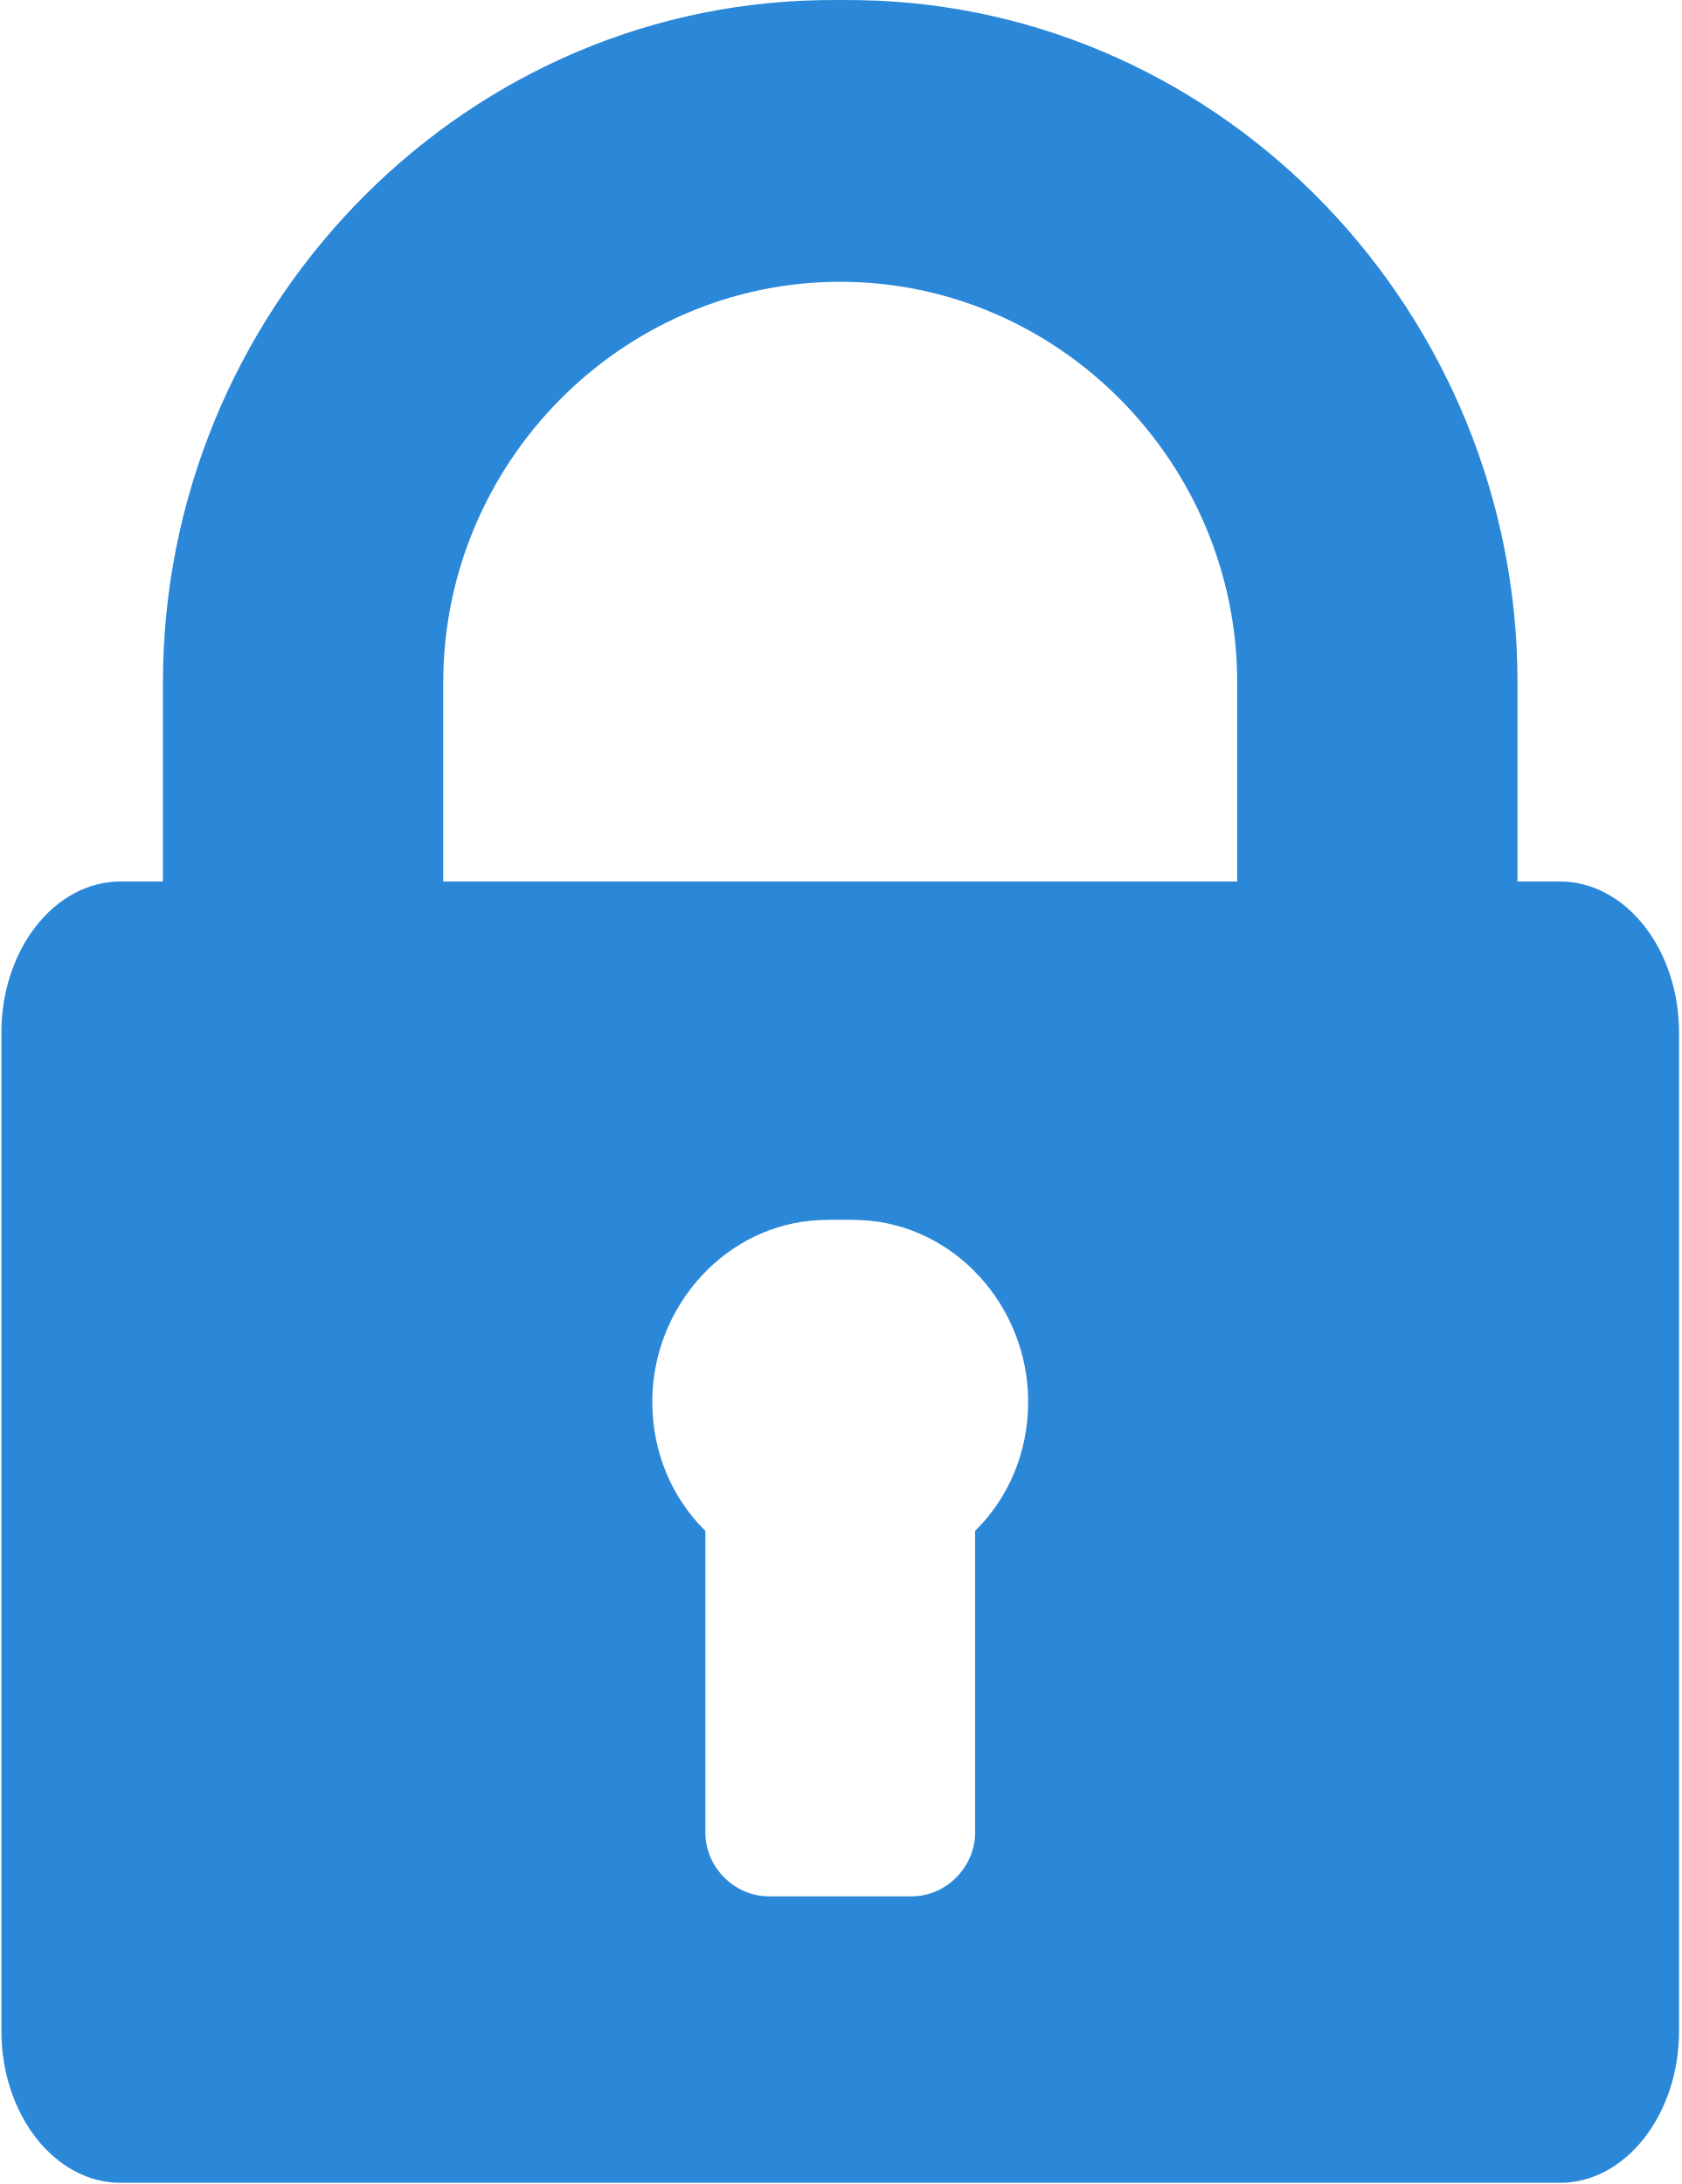
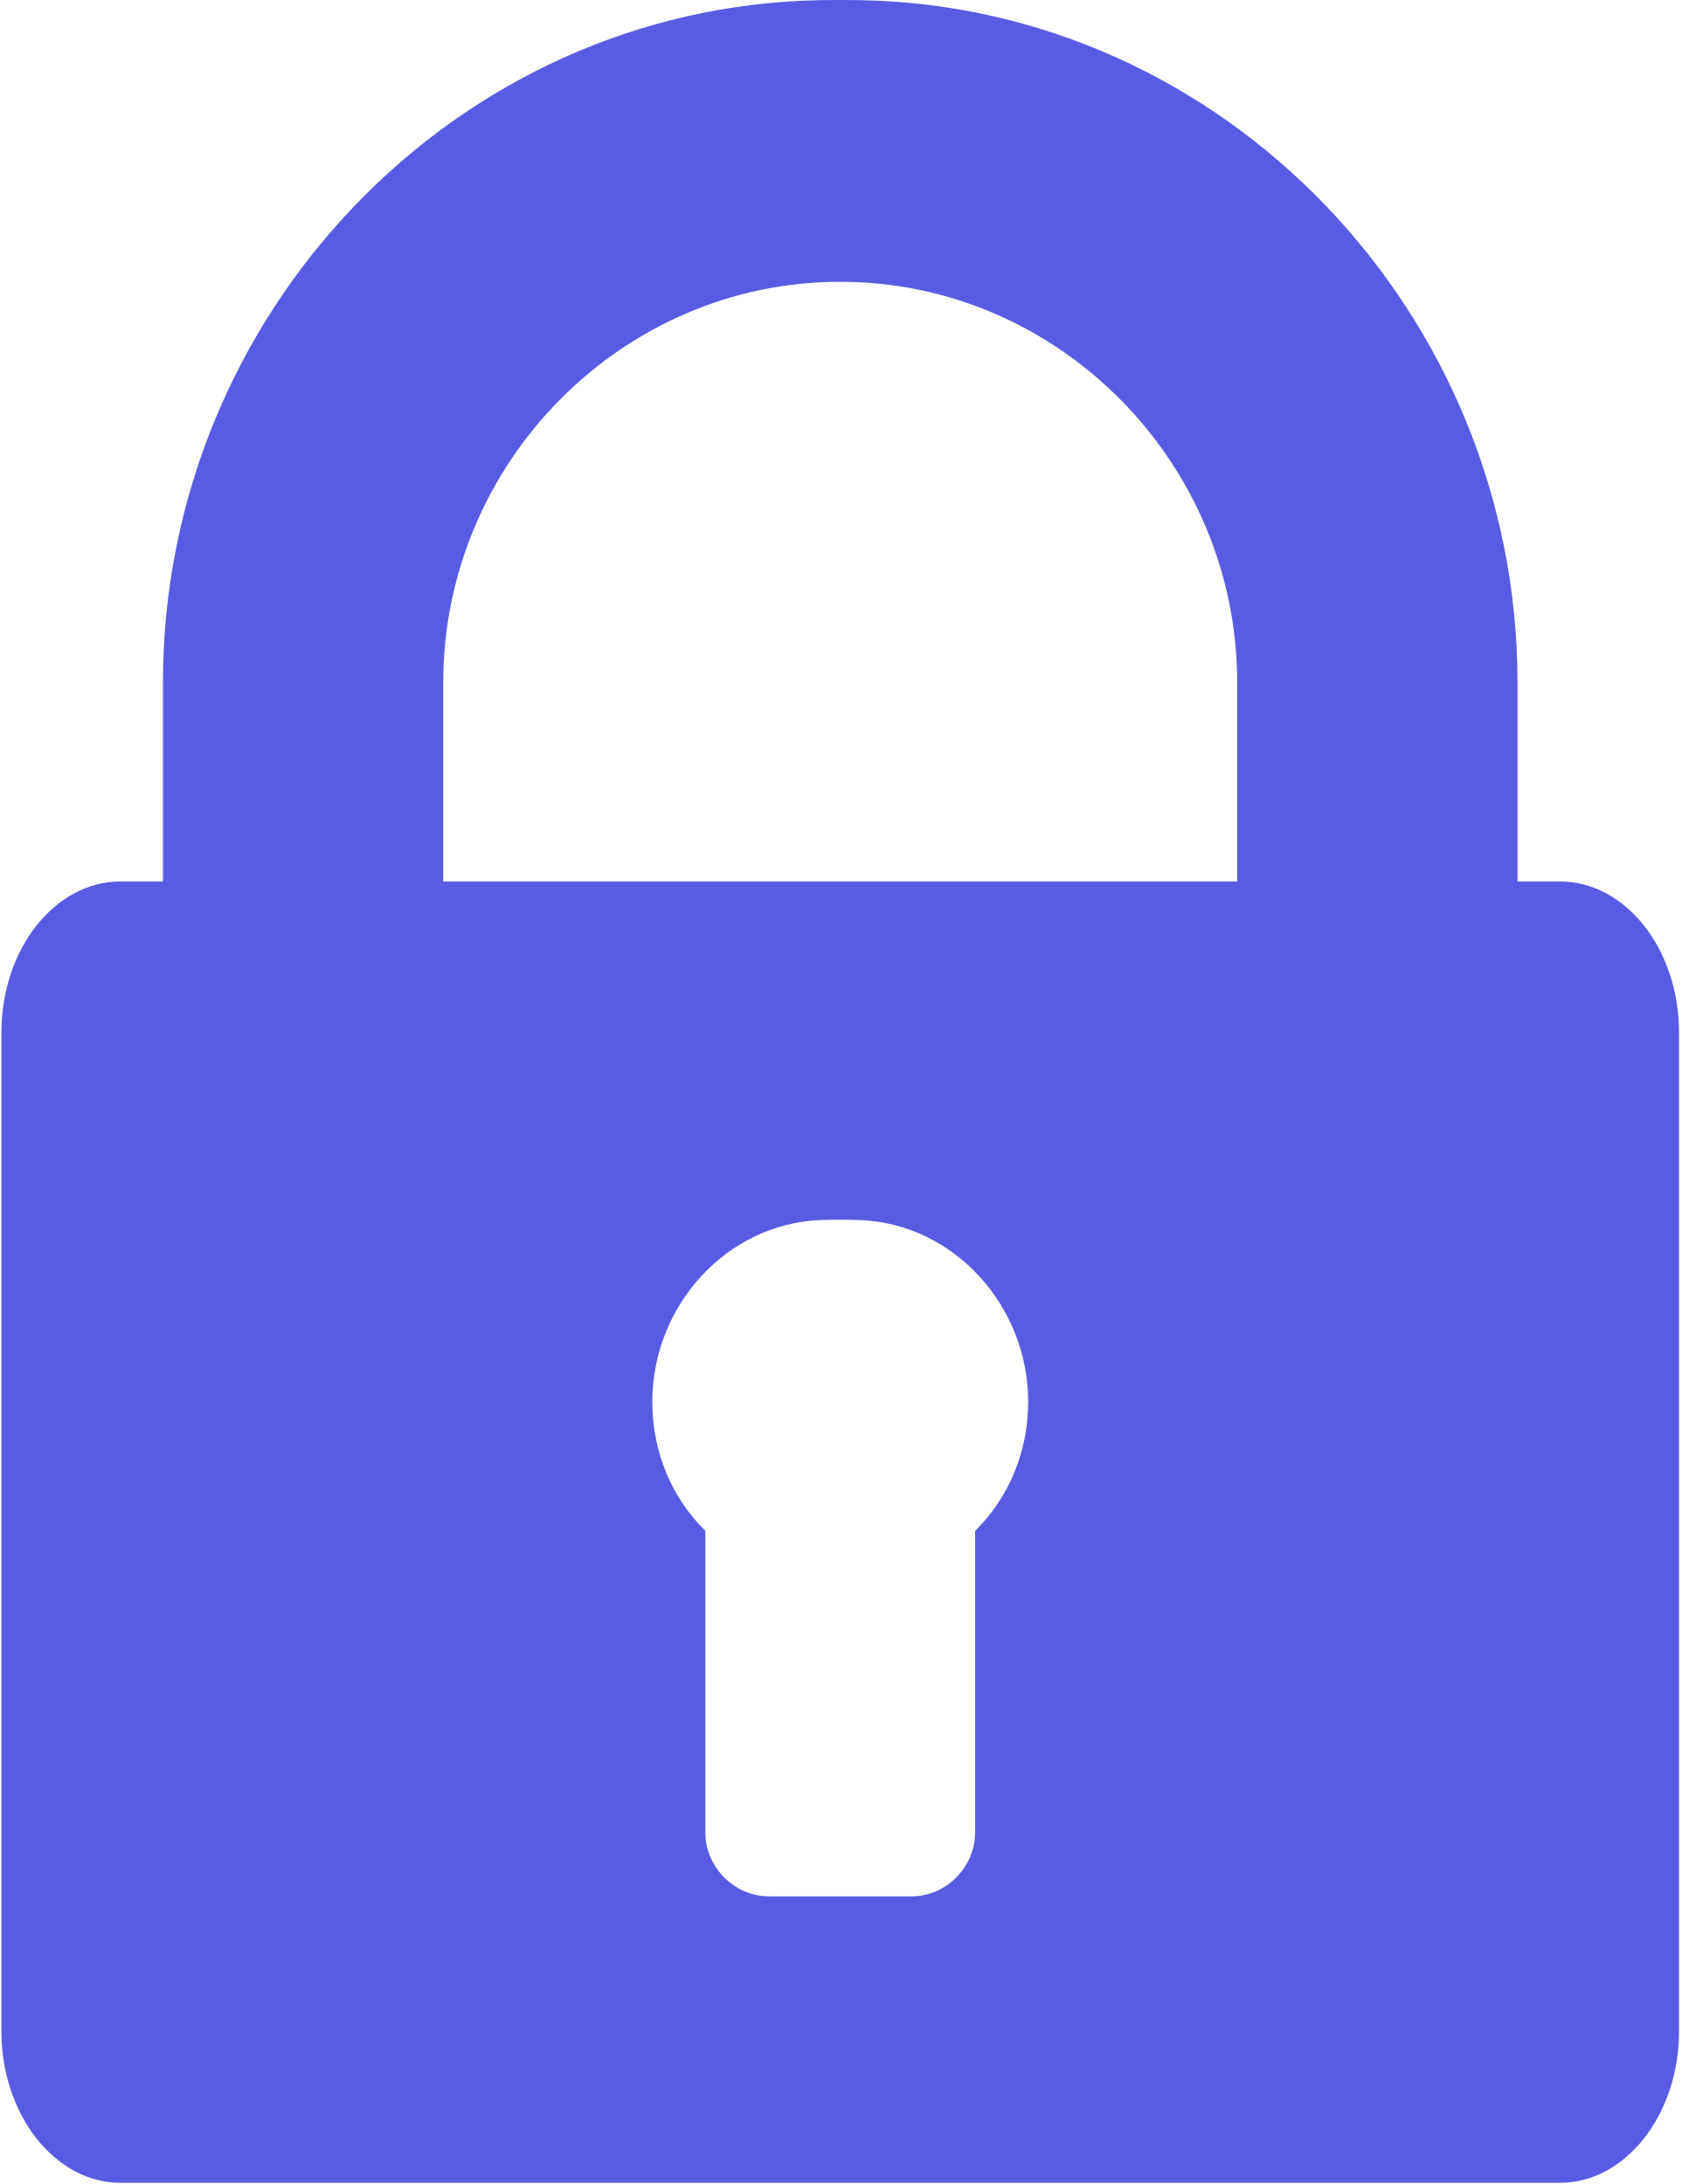
<svg xmlns="http://www.w3.org/2000/svg" width="97px" height="126px" viewBox="0 0 97 126" version="1.1">
  <defs />
  <g id="Page-1" stroke="none" stroke-width="1" fill="none" fill-rule="evenodd">
-     <g id="Icons" transform="translate(-204, -23)" fill-rule="nonzero" fill="#2B88D9">
+     <g id="Icons" transform="translate(-204, -23)" fill-rule="nonzero" fill="#595ce2">
      <g id="locked-padlock" transform="translate(204, 23)">
        <path d="M89.985,50.856 L87.532,50.856 L87.532,39.372 C87.532,18.131 70.679,0.387 49.616,0.008 C49.04,-0.003 47.89,-0.003 47.315,0.008 C26.251,0.387 9.399,18.131 9.399,39.372 L9.399,50.856 L6.945,50.856 C3.165,50.856 0.081,54.758 0.081,59.578 L0.081,117.178 C0.081,121.992 3.165,125.931 6.946,125.931 L89.985,125.931 C93.766,125.931 96.85,121.992 96.85,117.178 L96.85,59.578 C96.85,54.759 93.766,50.856 89.985,50.856 Z M56.245,88.32 L56.245,105.724 C56.245,107.717 54.577,109.404 52.583,109.404 L44.348,109.404 C42.354,109.404 40.686,107.717 40.686,105.724 L40.686,88.32 C38.752,86.415 37.626,83.782 37.626,80.869 C37.626,75.35 41.892,70.607 47.315,70.388 C47.89,70.364 49.041,70.364 49.616,70.388 C55.04,70.607 59.306,75.35 59.306,80.869 C59.305,83.782 58.179,86.415 56.245,88.32 Z M71.363,50.856 L49.616,50.856 L47.315,50.856 L25.568,50.856 L25.568,39.372 C25.568,26.719 35.849,16.257 48.465,16.257 C61.082,16.257 71.363,26.719 71.363,39.372 L71.363,50.856 L71.363,50.856 Z" id="Shape" />
      </g>
    </g>
  </g>
</svg>
